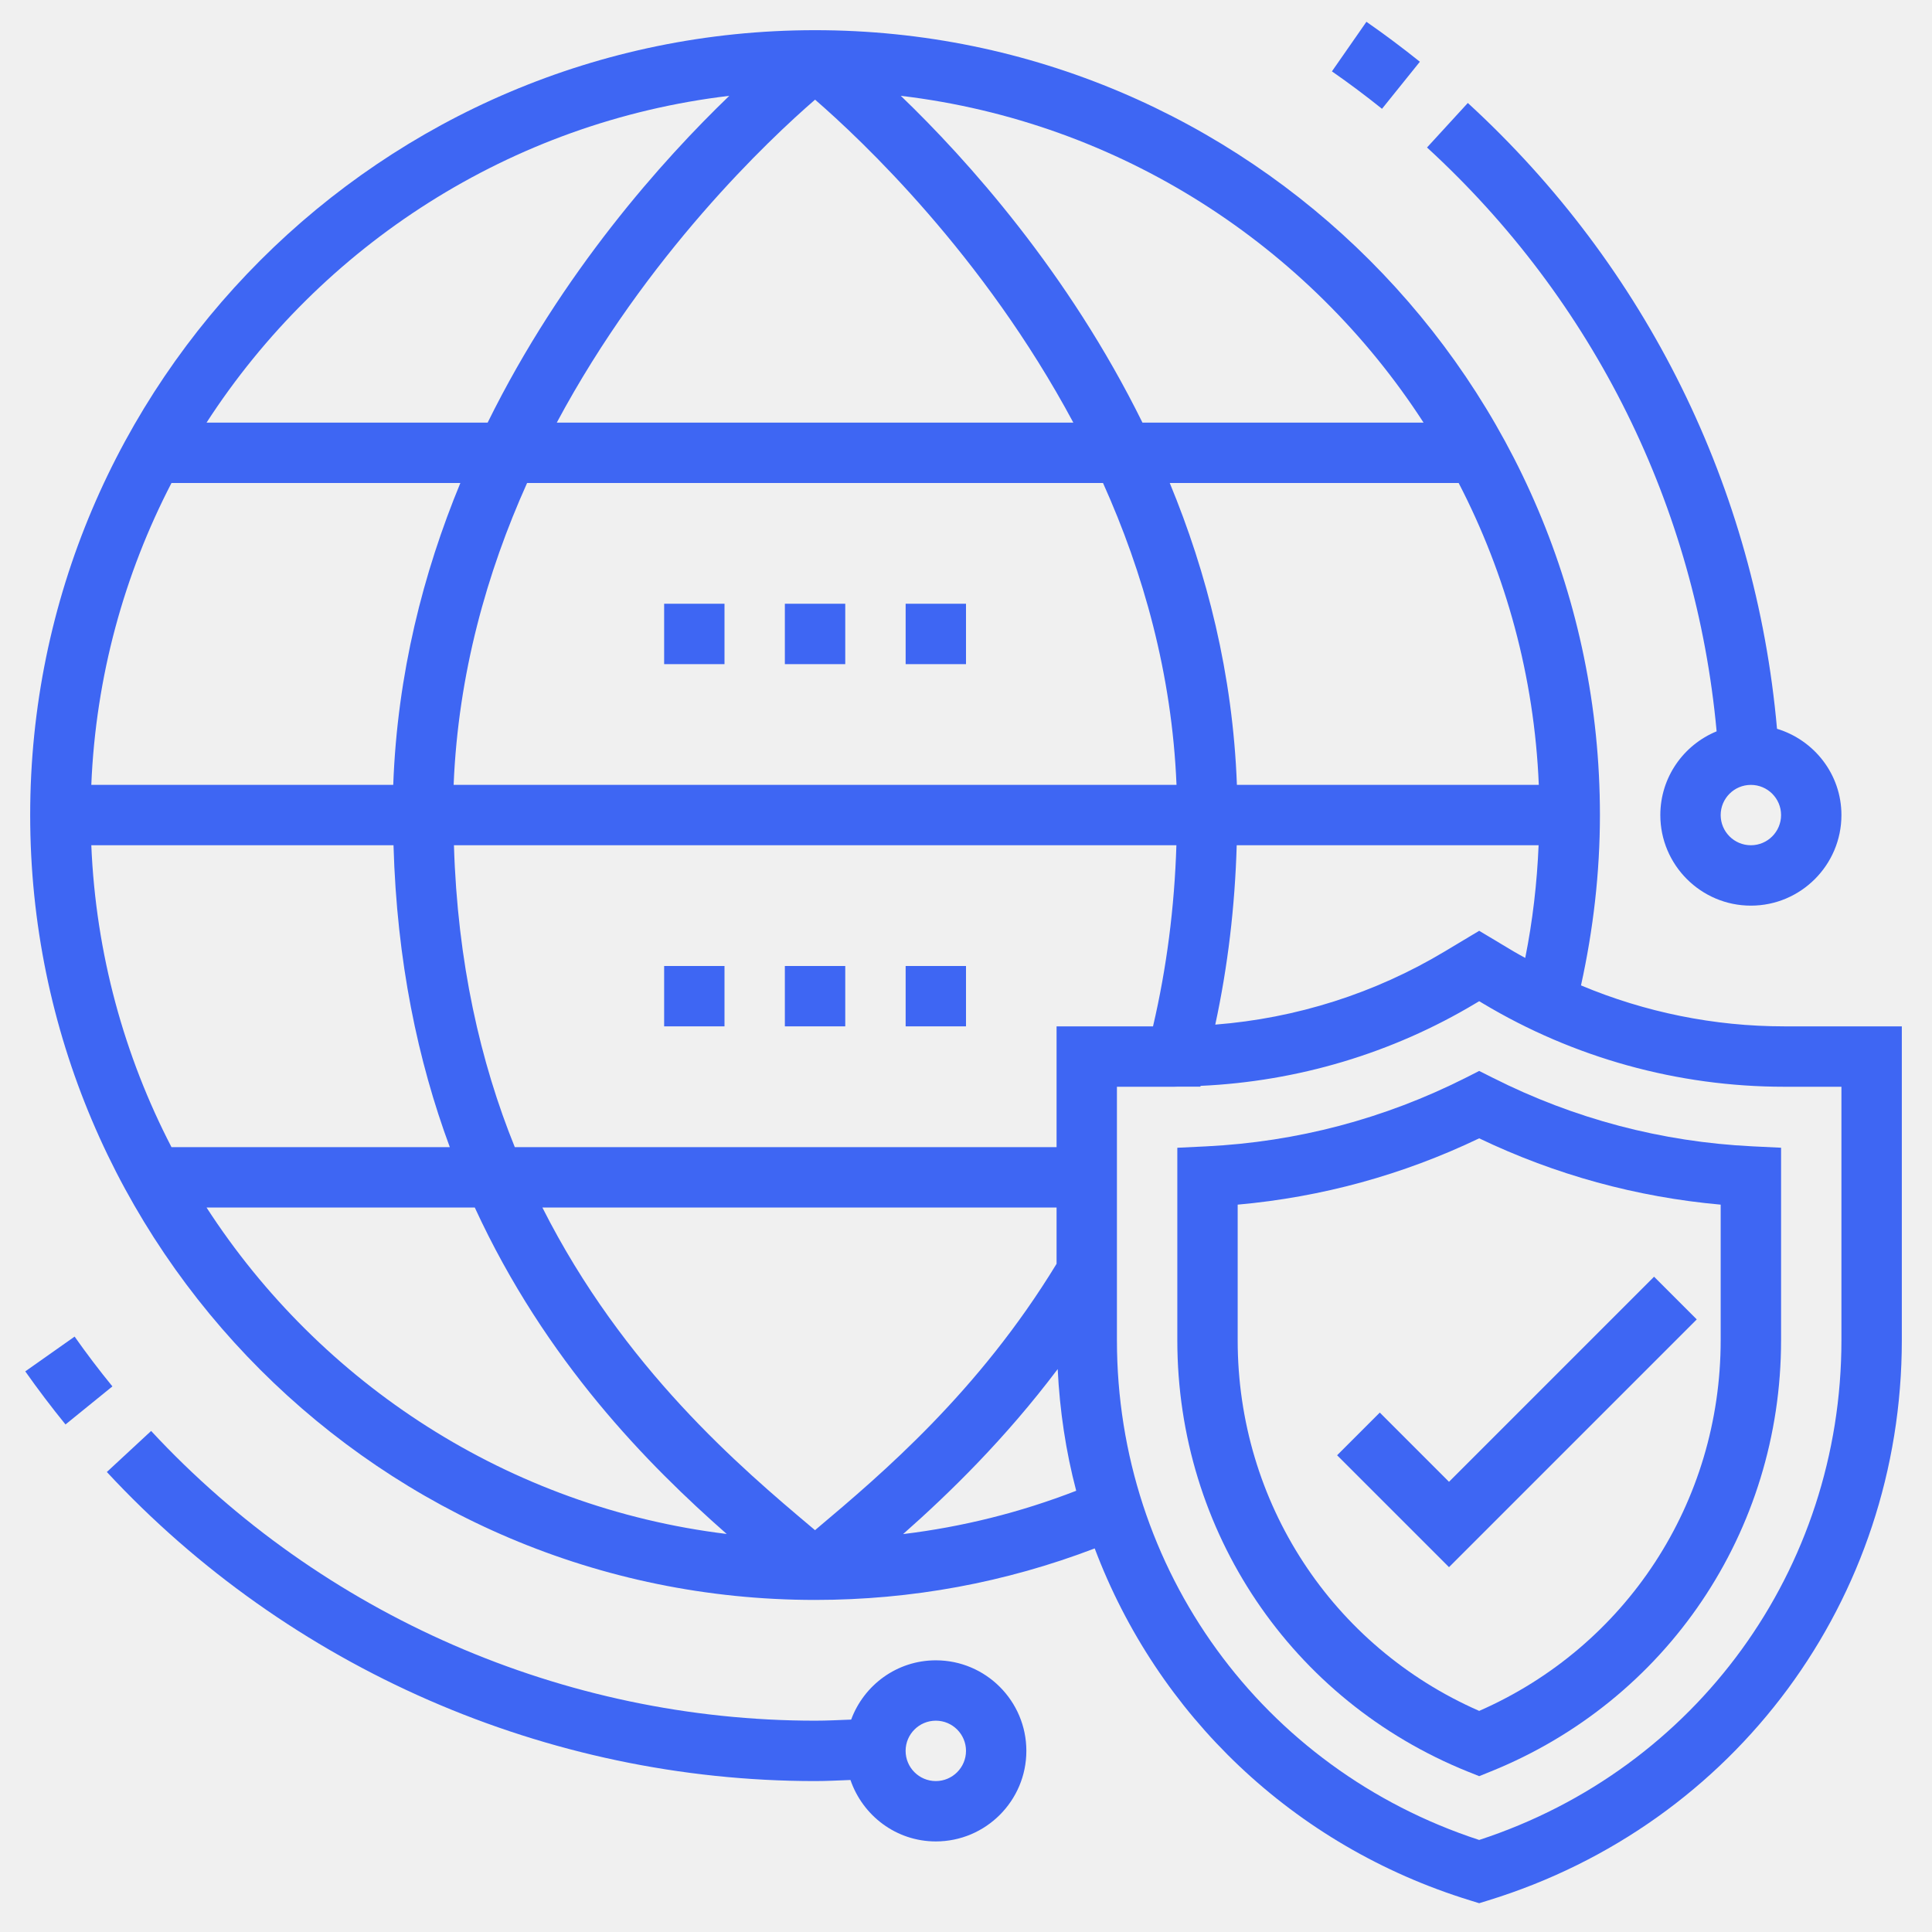
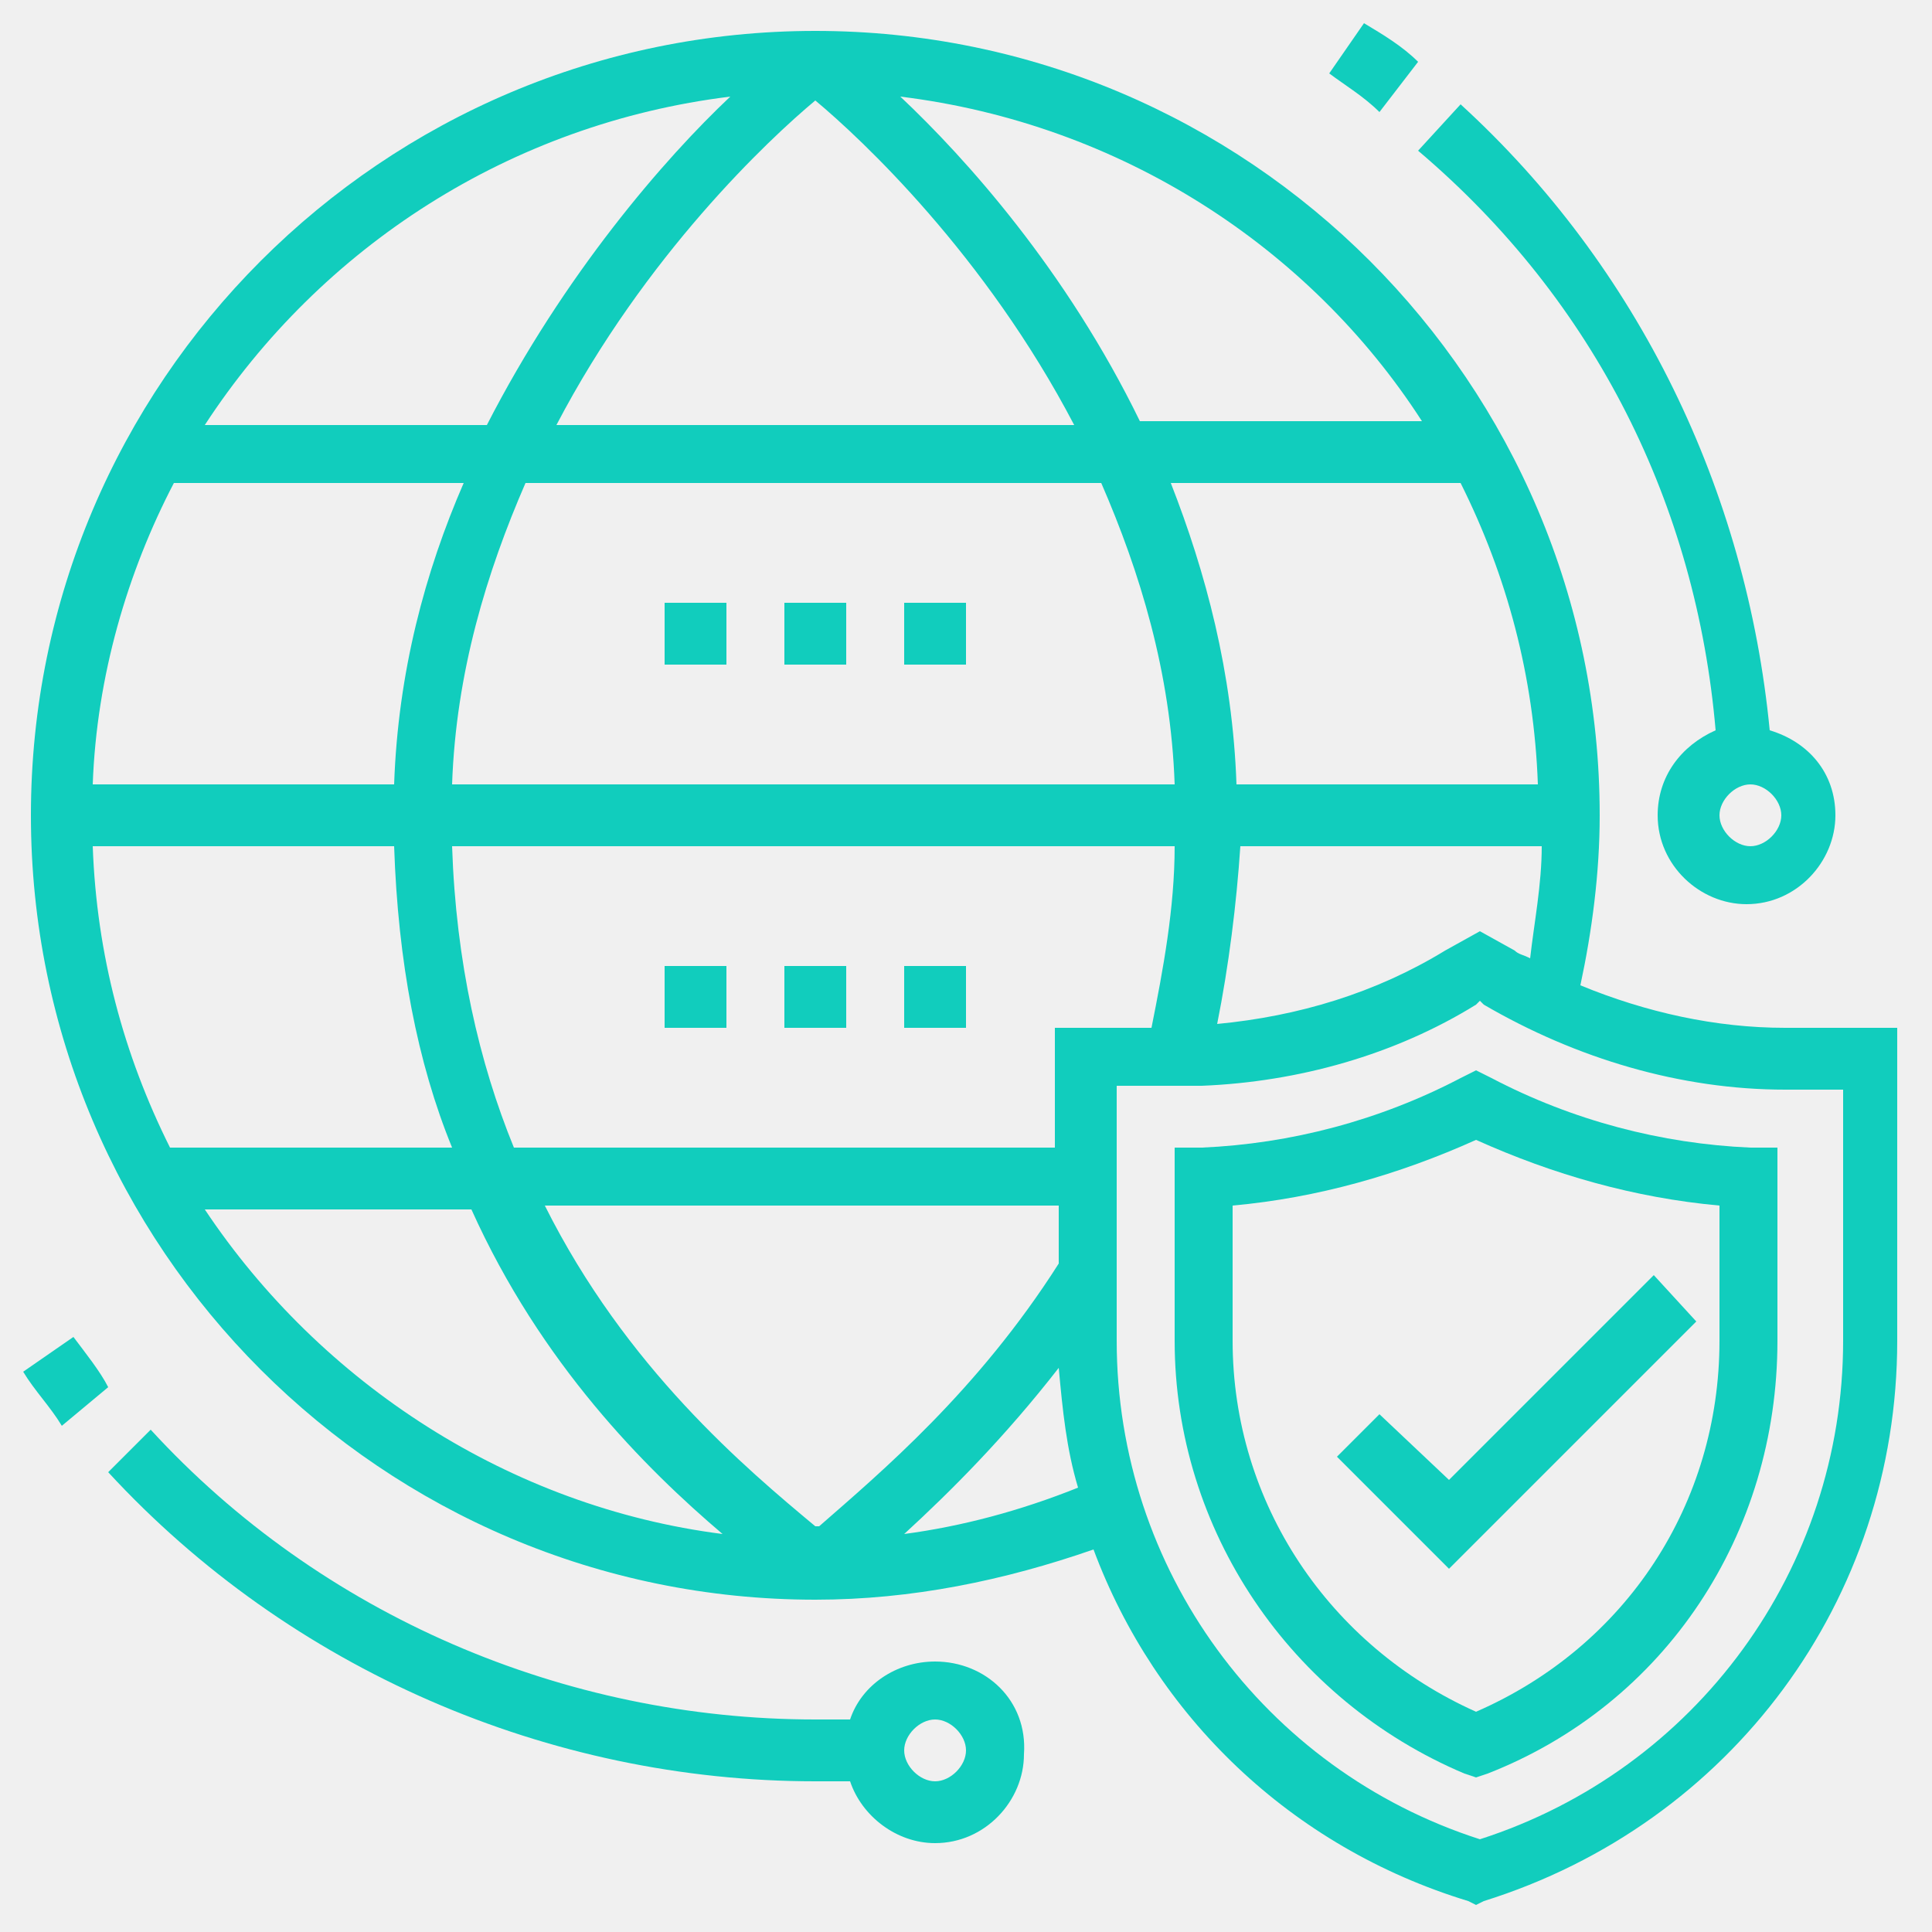
- <svg xmlns="http://www.w3.org/2000/svg" width="50" height="50" viewBox="0 0 50 50" fill="none">
-   <g clip-path="url(#clip0_457_26080)">
-     <path d="M17.188 15.625H18.75V17.188H17.188V15.625Z" fill="#3E66F3" />
-     <path d="M20.312 15.625H21.875V17.188H20.312V15.625Z" fill="#3E66F3" />
-     <path d="M23.438 15.625H25V17.188H23.438V15.625Z" fill="#3E66F3" />
-     <path d="M17.188 25H18.75V26.562H17.188V25Z" fill="#3E66F3" />
-     <path d="M20.312 25H21.875V26.562H20.312V25Z" fill="#3E66F3" />
-     <path d="M23.438 25H25V26.562H23.438V25Z" fill="#3E66F3" />
-     <path d="M38.633 27.893L38.281 27.716L37.93 27.894C35.826 28.955 33.566 29.552 31.212 29.668L30.469 29.704V34.687C30.469 39.627 33.42 44.009 37.989 45.85L38.281 45.967L38.573 45.849C43.142 44.008 46.094 39.626 46.094 34.686V29.703L45.351 29.667C42.998 29.552 40.738 28.955 38.633 27.893ZM44.531 34.686C44.531 38.879 42.088 42.61 38.281 44.278C34.474 42.61 32.031 38.879 32.031 34.686V31.176C34.208 30.981 36.306 30.406 38.281 29.46C40.257 30.406 42.355 30.981 44.531 31.176V34.686Z" fill="#3E66F3" />
-     <path d="M46.173 26.562C44.361 26.562 42.575 26.198 40.916 25.502C41.234 24.059 41.406 22.581 41.406 21.094C41.406 9.894 32.294 0.781 21.094 0.781C9.893 0.781 0.781 9.894 0.781 21.094C0.781 32.294 9.893 41.406 21.094 41.406C23.591 41.406 26.02 40.956 28.331 40.073C29.947 44.361 33.452 47.77 38.052 49.184L38.281 49.255L38.511 49.184C44.916 47.214 49.219 41.388 49.219 34.686V26.562H46.173ZM39.173 24.623L38.281 24.089L37.39 24.623C35.581 25.709 33.545 26.353 31.451 26.517C31.775 25.017 31.96 23.464 32.006 21.875H39.819C39.778 22.857 39.665 23.832 39.473 24.791C39.373 24.734 39.271 24.683 39.173 24.623ZM21.155 39.548C21.133 39.567 21.115 39.582 21.093 39.601C21.066 39.578 21.044 39.559 21.017 39.537C19.18 37.99 16.139 35.415 14.037 31.251H27.344V32.707C25.325 36.023 22.823 38.142 21.155 39.548ZM27.344 26.562V29.688H13.323C12.434 27.494 11.839 24.905 11.748 21.875H30.445C30.395 23.486 30.192 25.055 29.84 26.562H27.344ZM2.363 21.875H10.184C10.269 24.876 10.816 27.463 11.641 29.688H4.438C3.216 27.329 2.48 24.681 2.363 21.875ZM21.094 2.579C22.282 3.609 25.451 6.59 27.778 10.938H14.409C16.737 6.59 19.905 3.609 21.094 2.579ZM28.546 12.5C29.584 14.809 30.331 17.438 30.448 20.312H11.74C11.857 17.438 12.603 14.809 13.641 12.5H28.546ZM39.824 20.312H32.011C31.905 17.444 31.234 14.823 30.273 12.5H37.75C38.972 14.859 39.708 17.506 39.824 20.312ZM10.177 20.312H2.363C2.479 17.506 3.216 14.859 4.438 12.5H11.914C10.954 14.823 10.282 17.444 10.177 20.312ZM36.842 10.938H29.567C27.645 7.041 25.027 4.129 23.313 2.48C28.981 3.152 33.88 6.36 36.842 10.938ZM18.874 2.48C17.161 4.129 14.542 7.041 12.62 10.938H5.345C8.307 6.36 13.206 3.152 18.874 2.48ZM5.345 31.25H12.287C14.122 35.235 16.78 37.916 18.807 39.699C13.167 39.01 8.295 35.809 5.345 31.25ZM23.372 39.702C24.57 38.644 26.01 37.241 27.373 35.432C27.426 36.513 27.585 37.566 27.852 38.581C26.405 39.142 24.907 39.516 23.372 39.702ZM47.656 34.686C47.656 40.616 43.899 45.783 38.281 47.618C32.663 45.783 28.906 40.617 28.906 34.686V28.125H30.39C30.414 28.125 30.438 28.123 30.463 28.123H31.066L31.071 28.102C33.582 27.988 36.032 27.26 38.194 25.963L38.281 25.911L38.368 25.963C40.726 27.377 43.424 28.125 46.173 28.125H47.656V34.686Z" fill="#3E66F3" />
-     <path d="M35.709 36.557L34.604 37.662L37.5 40.558L43.912 34.146L42.807 33.041L37.5 38.349L35.709 36.557Z" fill="#3E66F3" />
-     <path d="M44.426 18.927C43.572 19.277 42.969 20.116 42.969 21.094C42.969 22.386 44.02 23.438 45.313 23.438C46.605 23.438 47.656 22.386 47.656 21.094C47.656 20.038 46.95 19.153 45.989 18.861C45.438 12.643 42.615 6.909 37.987 2.665L36.931 3.817C41.252 7.779 43.894 13.126 44.426 18.927ZM45.313 21.875C44.881 21.875 44.531 21.524 44.531 21.094C44.531 20.663 44.881 20.313 45.313 20.313C45.744 20.313 46.094 20.663 46.094 21.094C46.094 21.524 45.744 21.875 45.313 21.875Z" fill="#3E66F3" />
-     <path d="M36.746 1.598C36.298 1.239 35.834 0.891 35.363 0.564L34.47 1.847C34.911 2.153 35.347 2.48 35.766 2.816L36.746 1.598Z" fill="#3E66F3" />
-     <path d="M1.931 34.591L0.654 35.491C0.98 35.953 1.33 36.416 1.695 36.865L2.909 35.88C2.565 35.459 2.236 35.025 1.931 34.591Z" fill="#3E66F3" />
-     <path d="M24.219 42.969C23.212 42.969 22.358 43.61 22.028 44.503C21.717 44.515 21.407 44.531 21.094 44.531C14.596 44.531 8.333 41.798 3.911 37.033L2.765 38.095C7.482 43.179 14.162 46.094 21.094 46.094C21.401 46.094 21.705 46.077 22.01 46.066C22.326 46.987 23.191 47.656 24.219 47.656C25.511 47.656 26.562 46.605 26.562 45.312C26.562 44.02 25.511 42.969 24.219 42.969ZM24.219 46.094C23.787 46.094 23.437 45.743 23.437 45.312C23.437 44.882 23.787 44.531 24.219 44.531C24.65 44.531 25 44.882 25 45.312C25 45.743 24.65 46.094 24.219 46.094Z" fill="#3E66F3" />
+ <svg xmlns="http://www.w3.org/2000/svg" version="1.1" id="Layer_1" x="0px" y="0px" viewBox="0 0 50 50" style="enable-background:new 0 0 50 50;" xml:space="preserve">
+   <style type="text/css">
+ 	.st0{fill:#11CDBD;}
+ </style>
+   <g>
+     <path class="st0" d="M17.2,15.6h1.6v1.6h-1.6V15.6z" />
+     <path class="st0" d="M20.3,15.6h1.6v1.6h-1.6V15.6z" />
+     <path class="st0" d="M23.4,15.6H25v1.6h-1.6V15.6z" />
+     <path class="st0" d="M17.2,25h1.6v1.6h-1.6V25z" />
+     <path class="st0" d="M20.3,25h1.6v1.6h-1.6V25z" />
+     <path class="st0" d="M23.4,25H25v1.6h-1.6V25z" />
+     <path class="st0" d="M38.6,27.9l-0.4-0.2l-0.4,0.2c-2.1,1.1-4.4,1.7-6.7,1.8l-0.7,0v5c0,4.9,3,9.3,7.5,11.2l0.3,0.1l0.3-0.1   c4.6-1.8,7.5-6.2,7.5-11.2v-5l-0.7,0C43,29.6,40.7,29,38.6,27.9z M44.5,34.7c0,4.2-2.4,7.9-6.3,9.6c-3.8-1.7-6.3-5.4-6.3-9.6v-3.5   c2.2-0.2,4.3-0.8,6.3-1.7c2,0.9,4.1,1.5,6.3,1.7V34.7z" />
+     <path class="st0" d="M46.2,26.6c-1.8,0-3.6-0.4-5.3-1.1c0.3-1.4,0.5-2.9,0.5-4.4c0-11.2-9.1-20.3-20.3-20.3   C9.9,0.8,0.8,9.9,0.8,21.1c0,11.2,9.1,20.3,20.3,20.3c2.5,0,4.9-0.5,7.2-1.3c1.6,4.3,5.1,7.7,9.7,9.1l0.2,0.1l0.2-0.1   c6.4-2,10.7-7.8,10.7-14.5v-8.1H46.2z M39.2,24.6l-0.9-0.5l-0.9,0.5c-1.8,1.1-3.8,1.7-5.9,1.9c0.3-1.5,0.5-3.1,0.6-4.6h7.8   c0,1-0.2,2-0.3,2.9C39.4,24.7,39.3,24.7,39.2,24.6z M21.2,39.5C21.1,39.6,21.1,39.6,21.2,39.5c-0.1,0-0.1,0-0.1,0   c-1.8-1.5-4.9-4.1-7-8.3h13.3v1.5C25.3,36,22.8,38.1,21.2,39.5z M27.3,26.6v3.1h-14c-0.9-2.2-1.5-4.8-1.6-7.8h18.7   c0,1.6-0.3,3.2-0.6,4.7H27.3z M2.4,21.9h7.8c0.1,3,0.6,5.6,1.5,7.8H4.4C3.2,27.3,2.5,24.7,2.4,21.9z M21.1,2.6c1.2,1,4.4,4,6.7,8.4   H14.4C16.7,6.6,19.9,3.6,21.1,2.6z M28.5,12.5c1,2.3,1.8,4.9,1.9,7.8H11.7c0.1-2.9,0.9-5.5,1.9-7.8H28.5z M39.8,20.3H32   c-0.1-2.9-0.8-5.5-1.7-7.8h7.5C39,14.9,39.7,17.5,39.8,20.3z M10.2,20.3H2.4c0.1-2.8,0.9-5.5,2.1-7.8h7.5   C11,14.8,10.3,17.4,10.2,20.3z M36.8,10.9h-7.3C27.6,7,25,4.1,23.3,2.5C29,3.2,33.9,6.4,36.8,10.9z M18.9,2.5   c-1.7,1.6-4.3,4.6-6.3,8.5H5.3C8.3,6.4,13.2,3.2,18.9,2.5z M5.3,31.3h6.9c1.8,4,4.5,6.7,6.5,8.4C13.2,39,8.3,35.8,5.3,31.3z    M23.4,39.7c1.2-1.1,2.6-2.5,4-4.3c0.1,1.1,0.2,2.1,0.5,3.1C26.4,39.1,24.9,39.5,23.4,39.7z M47.7,34.7c0,5.9-3.8,11.1-9.4,12.9   c-5.6-1.8-9.4-7-9.4-12.9v-6.6h1.5c0,0,0,0,0.1,0h0.6l0,0c2.5-0.1,5-0.8,7.1-2.1l0.1-0.1l0.1,0.1c2.4,1.4,5.1,2.2,7.8,2.2h1.5V34.7   z" />
+     <path class="st0" d="M35.7,36.6l-1.1,1.1l2.9,2.9l6.4-6.4L42.8,33l-5.3,5.3L35.7,36.6z" />
+     <path class="st0" d="M44.4,18.9c-0.9,0.4-1.5,1.2-1.5,2.2c0,1.3,1.1,2.3,2.3,2.3c1.3,0,2.3-1.1,2.3-2.3c0-1.1-0.7-1.9-1.7-2.2   c-0.6-6.2-3.4-12-8-16.2l-1.1,1.2C41.3,7.8,43.9,13.1,44.4,18.9z M45.3,21.9c-0.4,0-0.8-0.4-0.8-0.8c0-0.4,0.4-0.8,0.8-0.8   c0.4,0,0.8,0.4,0.8,0.8C46.1,21.5,45.7,21.9,45.3,21.9z" />
+     <path class="st0" d="M36.7,1.6c-0.4-0.4-0.9-0.7-1.4-1l-0.9,1.3c0.4,0.3,0.9,0.6,1.3,1L36.7,1.6z" />
+     <path class="st0" d="M1.9,34.6l-1.3,0.9c0.3,0.5,0.7,0.9,1,1.4l1.2-1C2.6,35.5,2.2,35,1.9,34.6z" />
+     <path class="st0" d="M24.2,43c-1,0-1.9,0.6-2.2,1.5c-0.3,0-0.6,0-0.9,0c-6.5,0-12.8-2.7-17.2-7.5l-1.1,1.1c4.7,5.1,11.4,8,18.3,8   c0.3,0,0.6,0,0.9,0c0.3,0.9,1.2,1.6,2.2,1.6c1.3,0,2.3-1.1,2.3-2.3C26.6,44,25.5,43,24.2,43z M24.2,46.1c-0.4,0-0.8-0.4-0.8-0.8   s0.4-0.8,0.8-0.8c0.4,0,0.8,0.4,0.8,0.8S24.6,46.1,24.2,46.1z" />
  </g>
-   <defs>
-     <clipPath id="clip0_457_26080">
-       <rect width="50" height="50" fill="white" />
-     </clipPath>
-   </defs>
</svg>
